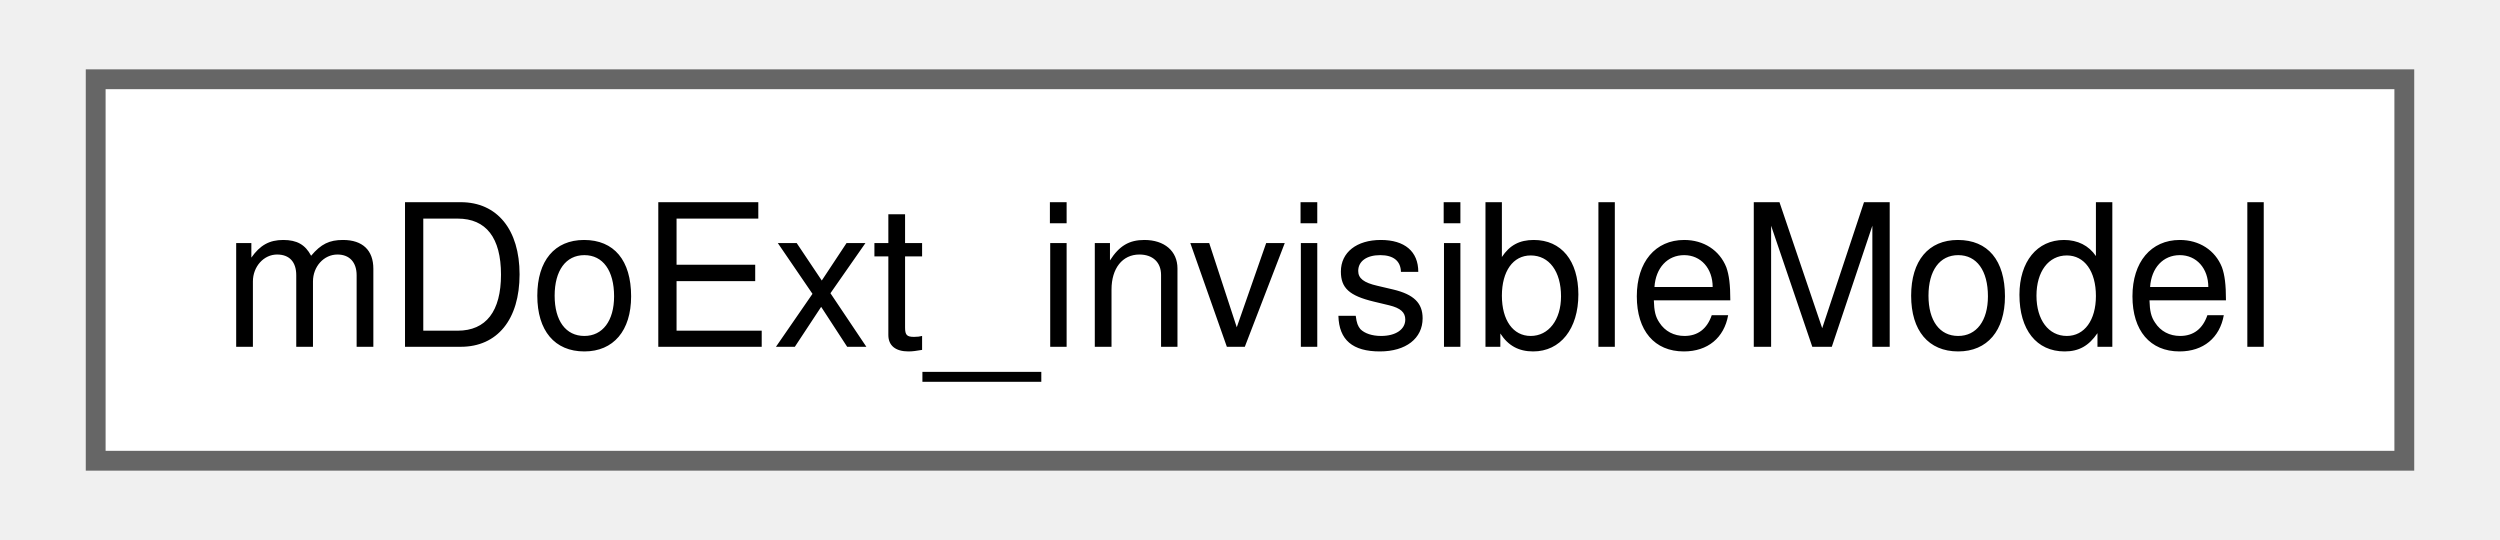
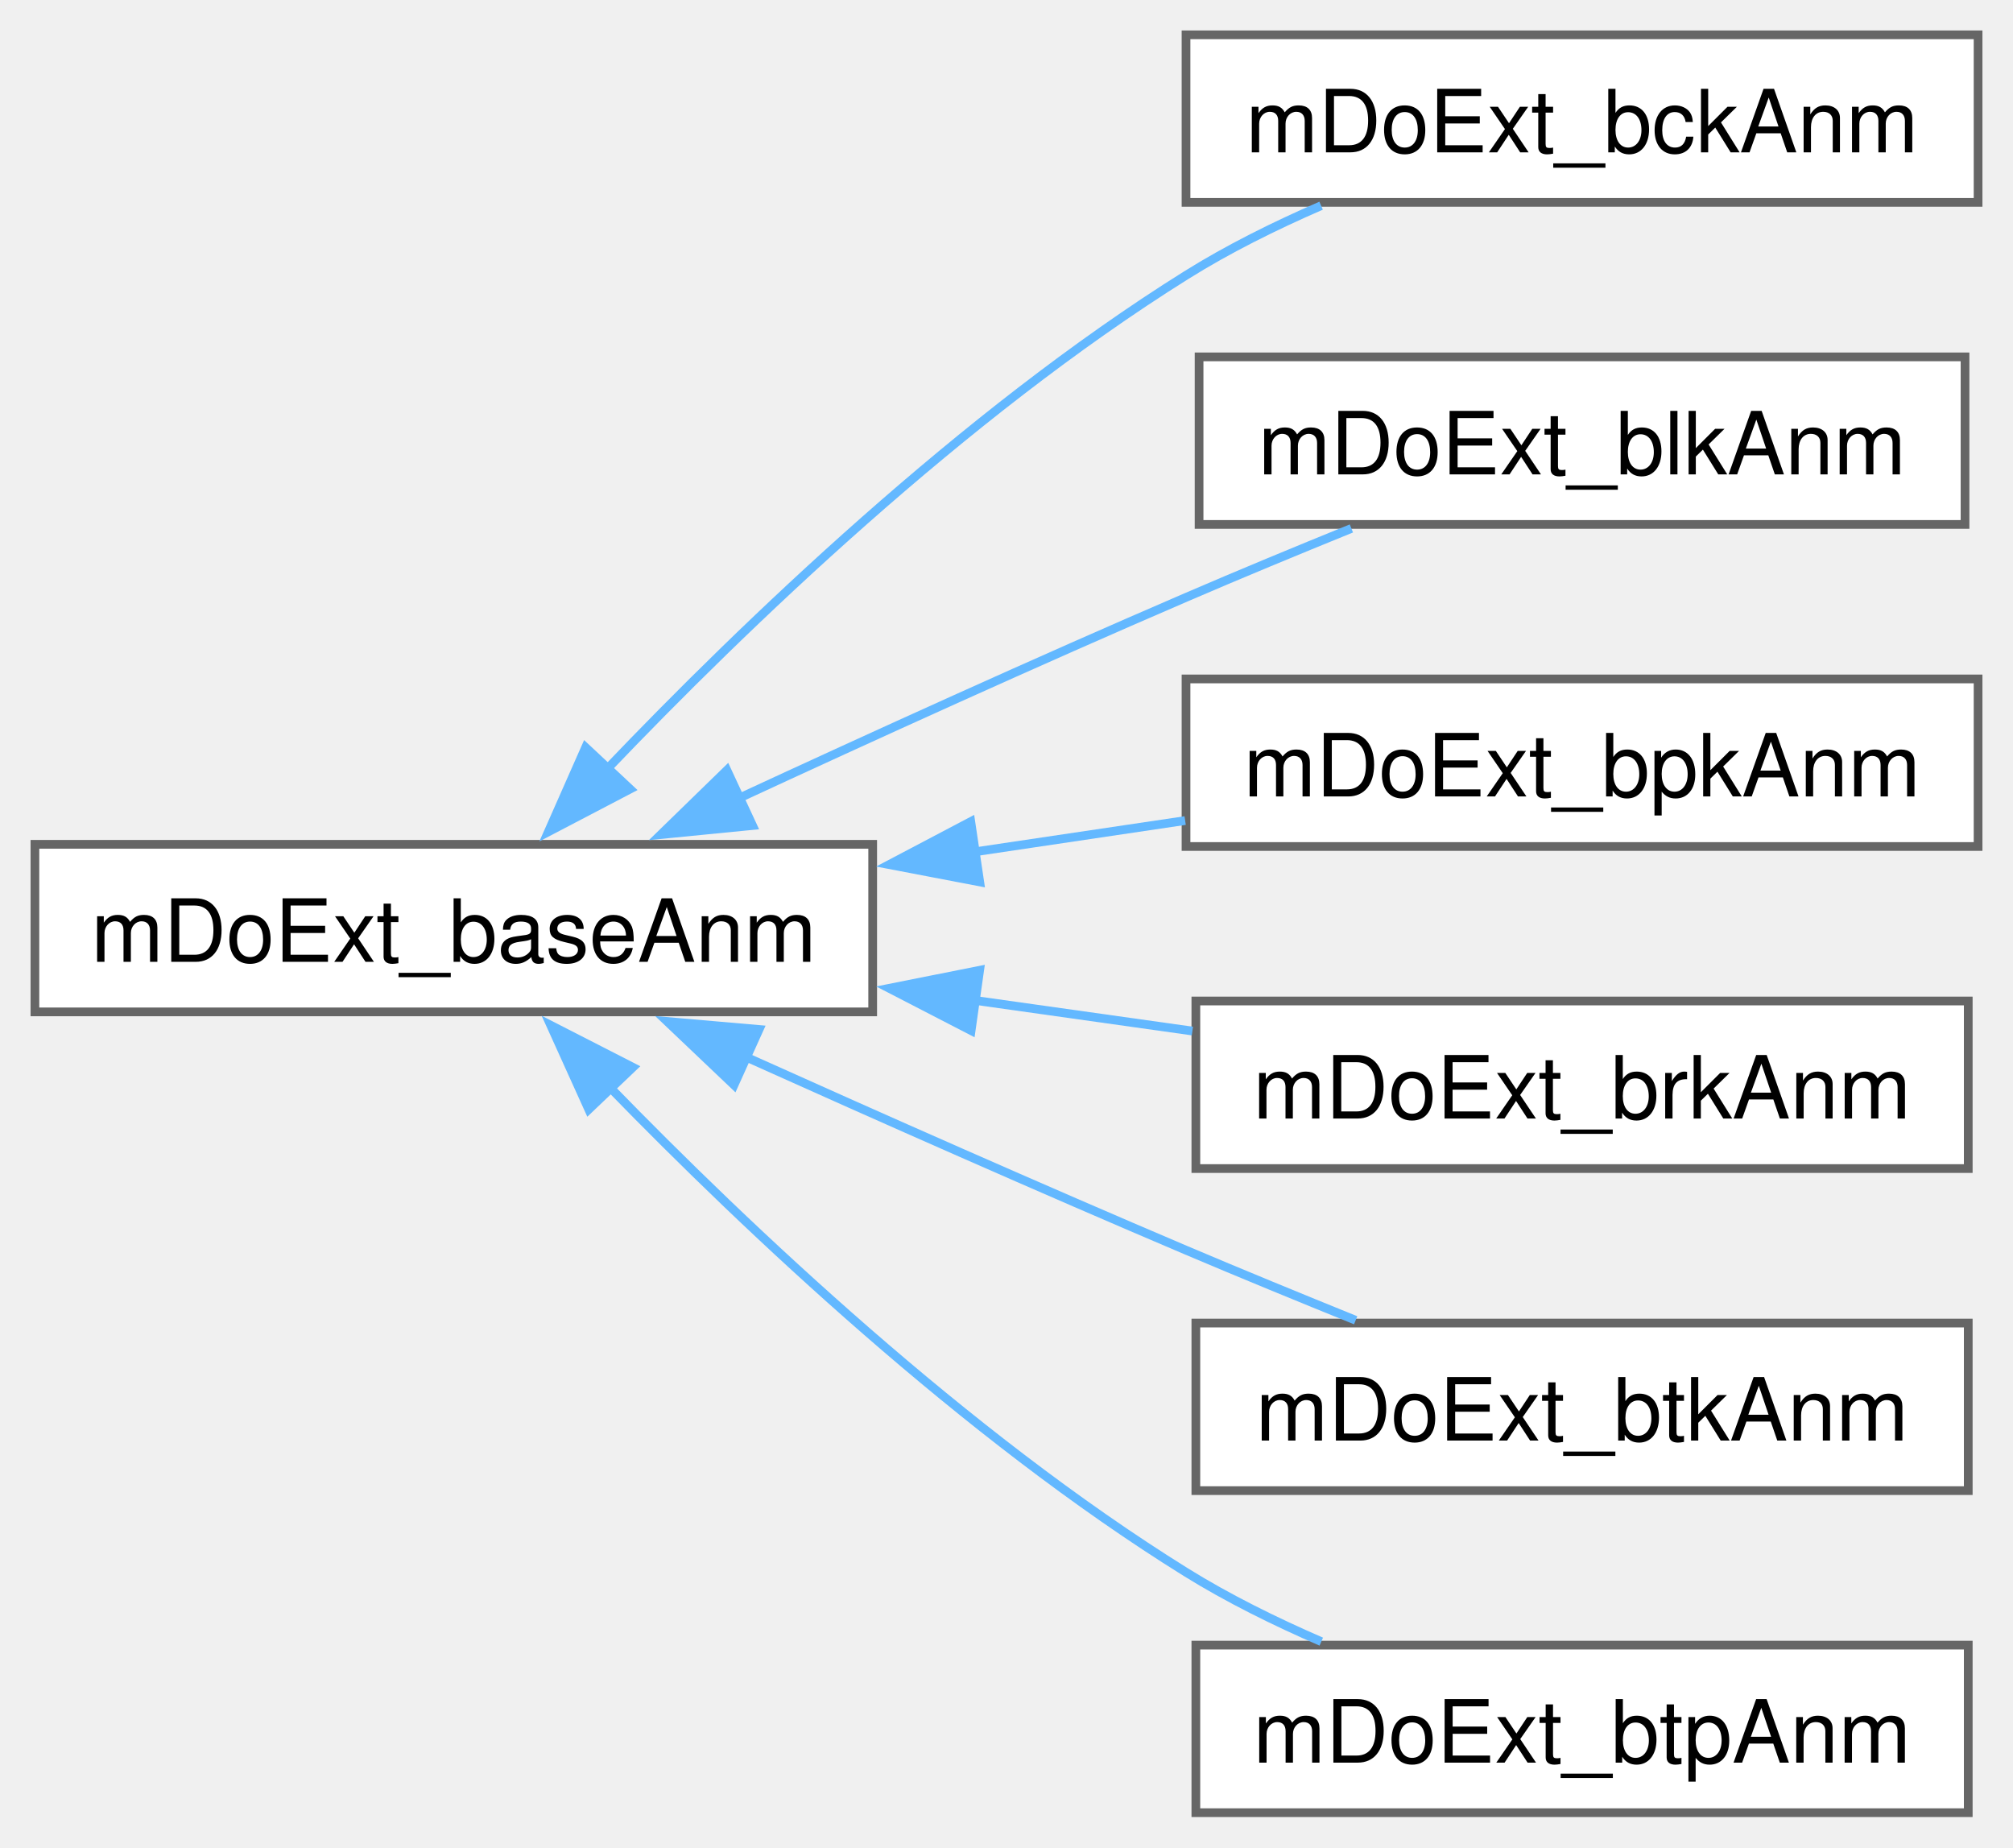
- <svg xmlns="http://www.w3.org/2000/svg" xmlns:xlink="http://www.w3.org/1999/xlink" width="125pt" height="27pt" viewBox="0.00 0.00 124.50 27.25">
-   <g id="graph0" class="graph" transform="scale(1 1) rotate(0) translate(4 23.25)">
+ <svg xmlns="http://www.w3.org/2000/svg" xmlns:xlink="http://www.w3.org/1999/xlink" width="231pt" height="212pt" viewBox="0.00 0.00 231.25 212.25">
+   <g id="graph0" class="graph" transform="scale(1 1) rotate(0) translate(4 208.25)">
    <g id="Node000000" class="node">
      <g id="a_Node000000">
-         <a xlink:href="structmDoExt__invisibleModel.html" target="_top" xlink:title=" ">
-           <polygon fill="white" stroke="#666666" points="116.5,-19.25 0,-19.25 0,0 116.5,0 116.5,-19.25" />
-           <text text-anchor="middle" x="58.25" y="-5.75" font-family="Helvetica,sans-Serif" font-size="10.00">mDoExt_invisibleModel</text>
+         <a xlink:href="structmDoExt__baseAnm.html" target="_top" xlink:title=" ">
+           <polygon fill="white" stroke="#666666" points="96.25,-111.25 0,-111.25 0,-92 96.25,-92 96.25,-111.25" />
+           <text text-anchor="middle" x="48.12" y="-97.75" font-family="Helvetica,sans-Serif" font-size="10.00">mDoExt_baseAnm</text>
+         </a>
+       </g>
+     </g>
+     <g id="Node000001" class="node">
+       <g id="a_Node000001">
+         <a xlink:href="structmDoExt__bckAnm.html" target="_top" xlink:title=" ">
+           <polygon fill="white" stroke="#666666" points="223.25,-204.25 132.25,-204.25 132.25,-185 223.25,-185 223.25,-204.25" />
+           <text text-anchor="middle" x="177.75" y="-190.75" font-family="Helvetica,sans-Serif" font-size="10.00">mDoExt_bckAnm</text>
+         </a>
+       </g>
+     </g>
+     <g id="edge1504_Node000000_Node000001" class="edge">
+       <g id="a_edge1504_Node000000_Node000001">
+         <a xlink:title=" ">
+           <path fill="none" stroke="#63b8ff" d="M65.73,-119.89C81.54,-136.44 106.67,-160.62 132.25,-176.62 137.05,-179.63 142.45,-182.31 147.77,-184.62" />
+           <polygon fill="#63b8ff" stroke="#63b8ff" points="68.38,-117.6 58.99,-112.69 63.27,-122.38 68.38,-117.6" />
+         </a>
+       </g>
+     </g>
+     <g id="Node000002" class="node">
+       <g id="a_Node000002">
+         <a xlink:href="classmDoExt__blkAnm.html" target="_top" xlink:title=" ">
+           <polygon fill="white" stroke="#666666" points="221.75,-167.25 133.75,-167.25 133.75,-148 221.75,-148 221.75,-167.25" />
+           <text text-anchor="middle" x="177.75" y="-153.75" font-family="Helvetica,sans-Serif" font-size="10.00">mDoExt_blkAnm</text>
+         </a>
+       </g>
+     </g>
+     <g id="edge1505_Node000000_Node000002" class="edge">
+       <g id="a_edge1505_Node000000_Node000002">
+         <a xlink:title=" ">
+           <path fill="none" stroke="#63b8ff" d="M80.63,-116.43C96.11,-123.6 115.08,-132.23 132.25,-139.62 138.37,-142.26 145.02,-145.01 151.25,-147.54" />
+           <polygon fill="#63b8ff" stroke="#63b8ff" points="82.45,-113.41 71.91,-112.37 79.5,-119.76 82.45,-113.41" />
+         </a>
+       </g>
+     </g>
+     <g id="Node000003" class="node">
+       <g id="a_Node000003">
+         <a xlink:href="classmDoExt__bpkAnm.html" target="_top" xlink:title=" ">
+           <polygon fill="white" stroke="#666666" points="223.25,-130.25 132.25,-130.25 132.25,-111 223.25,-111 223.25,-130.25" />
+           <text text-anchor="middle" x="177.75" y="-116.75" font-family="Helvetica,sans-Serif" font-size="10.00">mDoExt_bpkAnm</text>
+         </a>
+       </g>
+     </g>
+     <g id="edge1506_Node000000_Node000003" class="edge">
+       <g id="a_edge1506_Node000000_Node000003">
+         <a xlink:title=" ">
+           <path fill="none" stroke="#63b8ff" d="M108,-110.39C116.12,-111.6 124.34,-112.82 132.15,-113.98" />
+           <polygon fill="#63b8ff" stroke="#63b8ff" points="108.55,-106.93 98.14,-108.92 107.52,-113.86 108.55,-106.93" />
+         </a>
+       </g>
+     </g>
+     <g id="Node000004" class="node">
+       <g id="a_Node000004">
+         <a xlink:href="structmDoExt__brkAnm.html" target="_top" xlink:title=" ">
+           <polygon fill="white" stroke="#666666" points="222.12,-93.25 133.38,-93.25 133.38,-74 222.12,-74 222.12,-93.25" />
+           <text text-anchor="middle" x="177.75" y="-79.75" font-family="Helvetica,sans-Serif" font-size="10.00">mDoExt_brkAnm</text>
+         </a>
+       </g>
+     </g>
+     <g id="edge1507_Node000000_Node000004" class="edge">
+       <g id="a_edge1507_Node000000_Node000004">
+         <a xlink:title=" ">
+           <path fill="none" stroke="#63b8ff" d="M107.99,-93.32C116.4,-92.14 124.93,-90.93 132.98,-89.8" />
+           <polygon fill="#63b8ff" stroke="#63b8ff" points="107.56,-89.85 98.15,-94.71 108.54,-96.78 107.56,-89.85" />
+         </a>
+       </g>
+     </g>
+     <g id="Node000005" class="node">
+       <g id="a_Node000005">
+         <a xlink:href="structmDoExt__btkAnm.html" target="_top" xlink:title=" ">
+           <polygon fill="white" stroke="#666666" points="222.12,-56.25 133.38,-56.25 133.38,-37 222.12,-37 222.12,-56.25" />
+           <text text-anchor="middle" x="177.75" y="-42.75" font-family="Helvetica,sans-Serif" font-size="10.00">mDoExt_btkAnm</text>
+         </a>
+       </g>
+     </g>
+     <g id="edge1508_Node000000_Node000005" class="edge">
+       <g id="a_edge1508_Node000000_Node000005">
+         <a xlink:title=" ">
+           <path fill="none" stroke="#63b8ff" d="M81.75,-86.79C97.03,-79.92 115.52,-71.73 132.25,-64.62 138.54,-61.95 145.37,-59.15 151.74,-56.57" />
+           <polygon fill="#63b8ff" stroke="#63b8ff" points="80.32,-83.6 72.64,-90.9 83.2,-89.98 80.32,-83.6" />
+         </a>
+       </g>
+     </g>
+     <g id="Node000006" class="node">
+       <g id="a_Node000006">
+         <a xlink:href="structmDoExt__btpAnm.html" target="_top" xlink:title=" ">
+           <polygon fill="white" stroke="#666666" points="222.12,-19.25 133.38,-19.25 133.38,0 222.12,0 222.12,-19.25" />
+           <text text-anchor="middle" x="177.75" y="-5.75" font-family="Helvetica,sans-Serif" font-size="10.00">mDoExt_btpAnm</text>
+         </a>
+       </g>
+     </g>
+     <g id="edge1509_Node000000_Node000006" class="edge">
+       <g id="a_edge1509_Node000000_Node000006">
+         <a xlink:title=" ">
+           <path fill="none" stroke="#63b8ff" d="M66.04,-83.35C81.9,-67.04 106.91,-43.37 132.25,-27.62 137.06,-24.63 142.46,-21.96 147.79,-19.65" />
+           <polygon fill="#63b8ff" stroke="#63b8ff" points="63.63,-80.8 59.26,-90.46 68.7,-85.63 63.63,-80.8" />
        </a>
      </g>
    </g>
  </g>
</svg>
